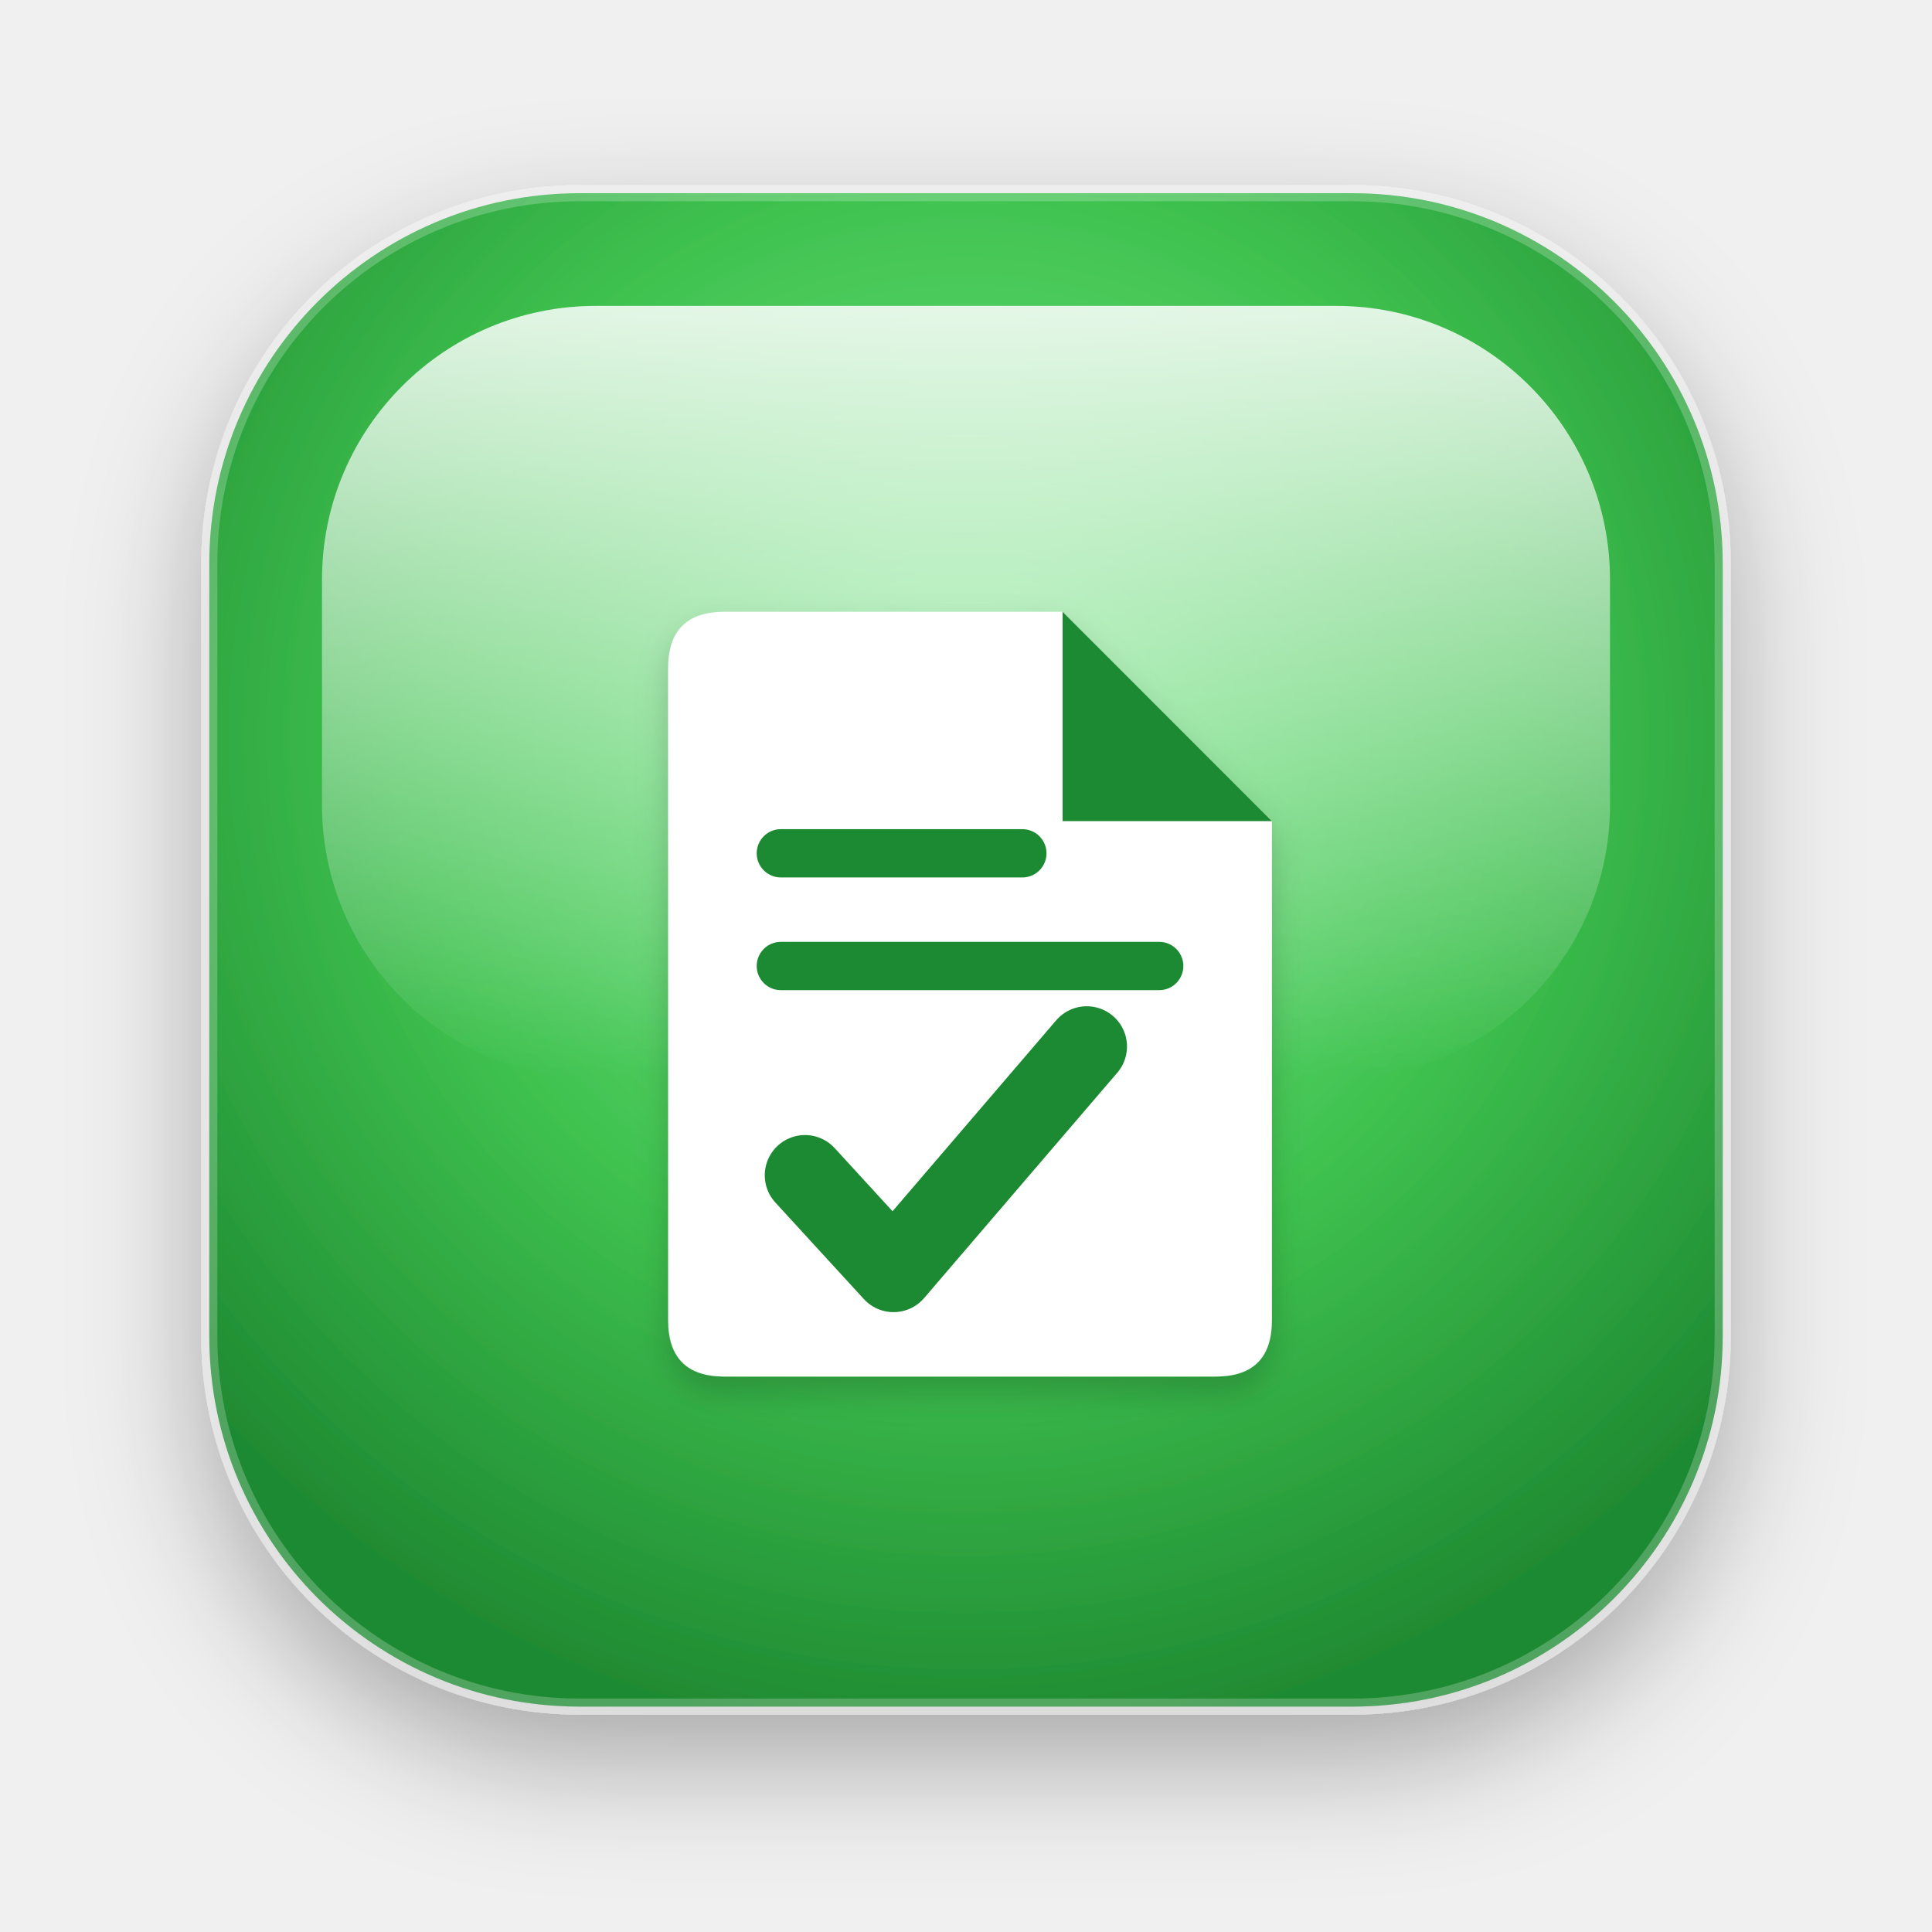
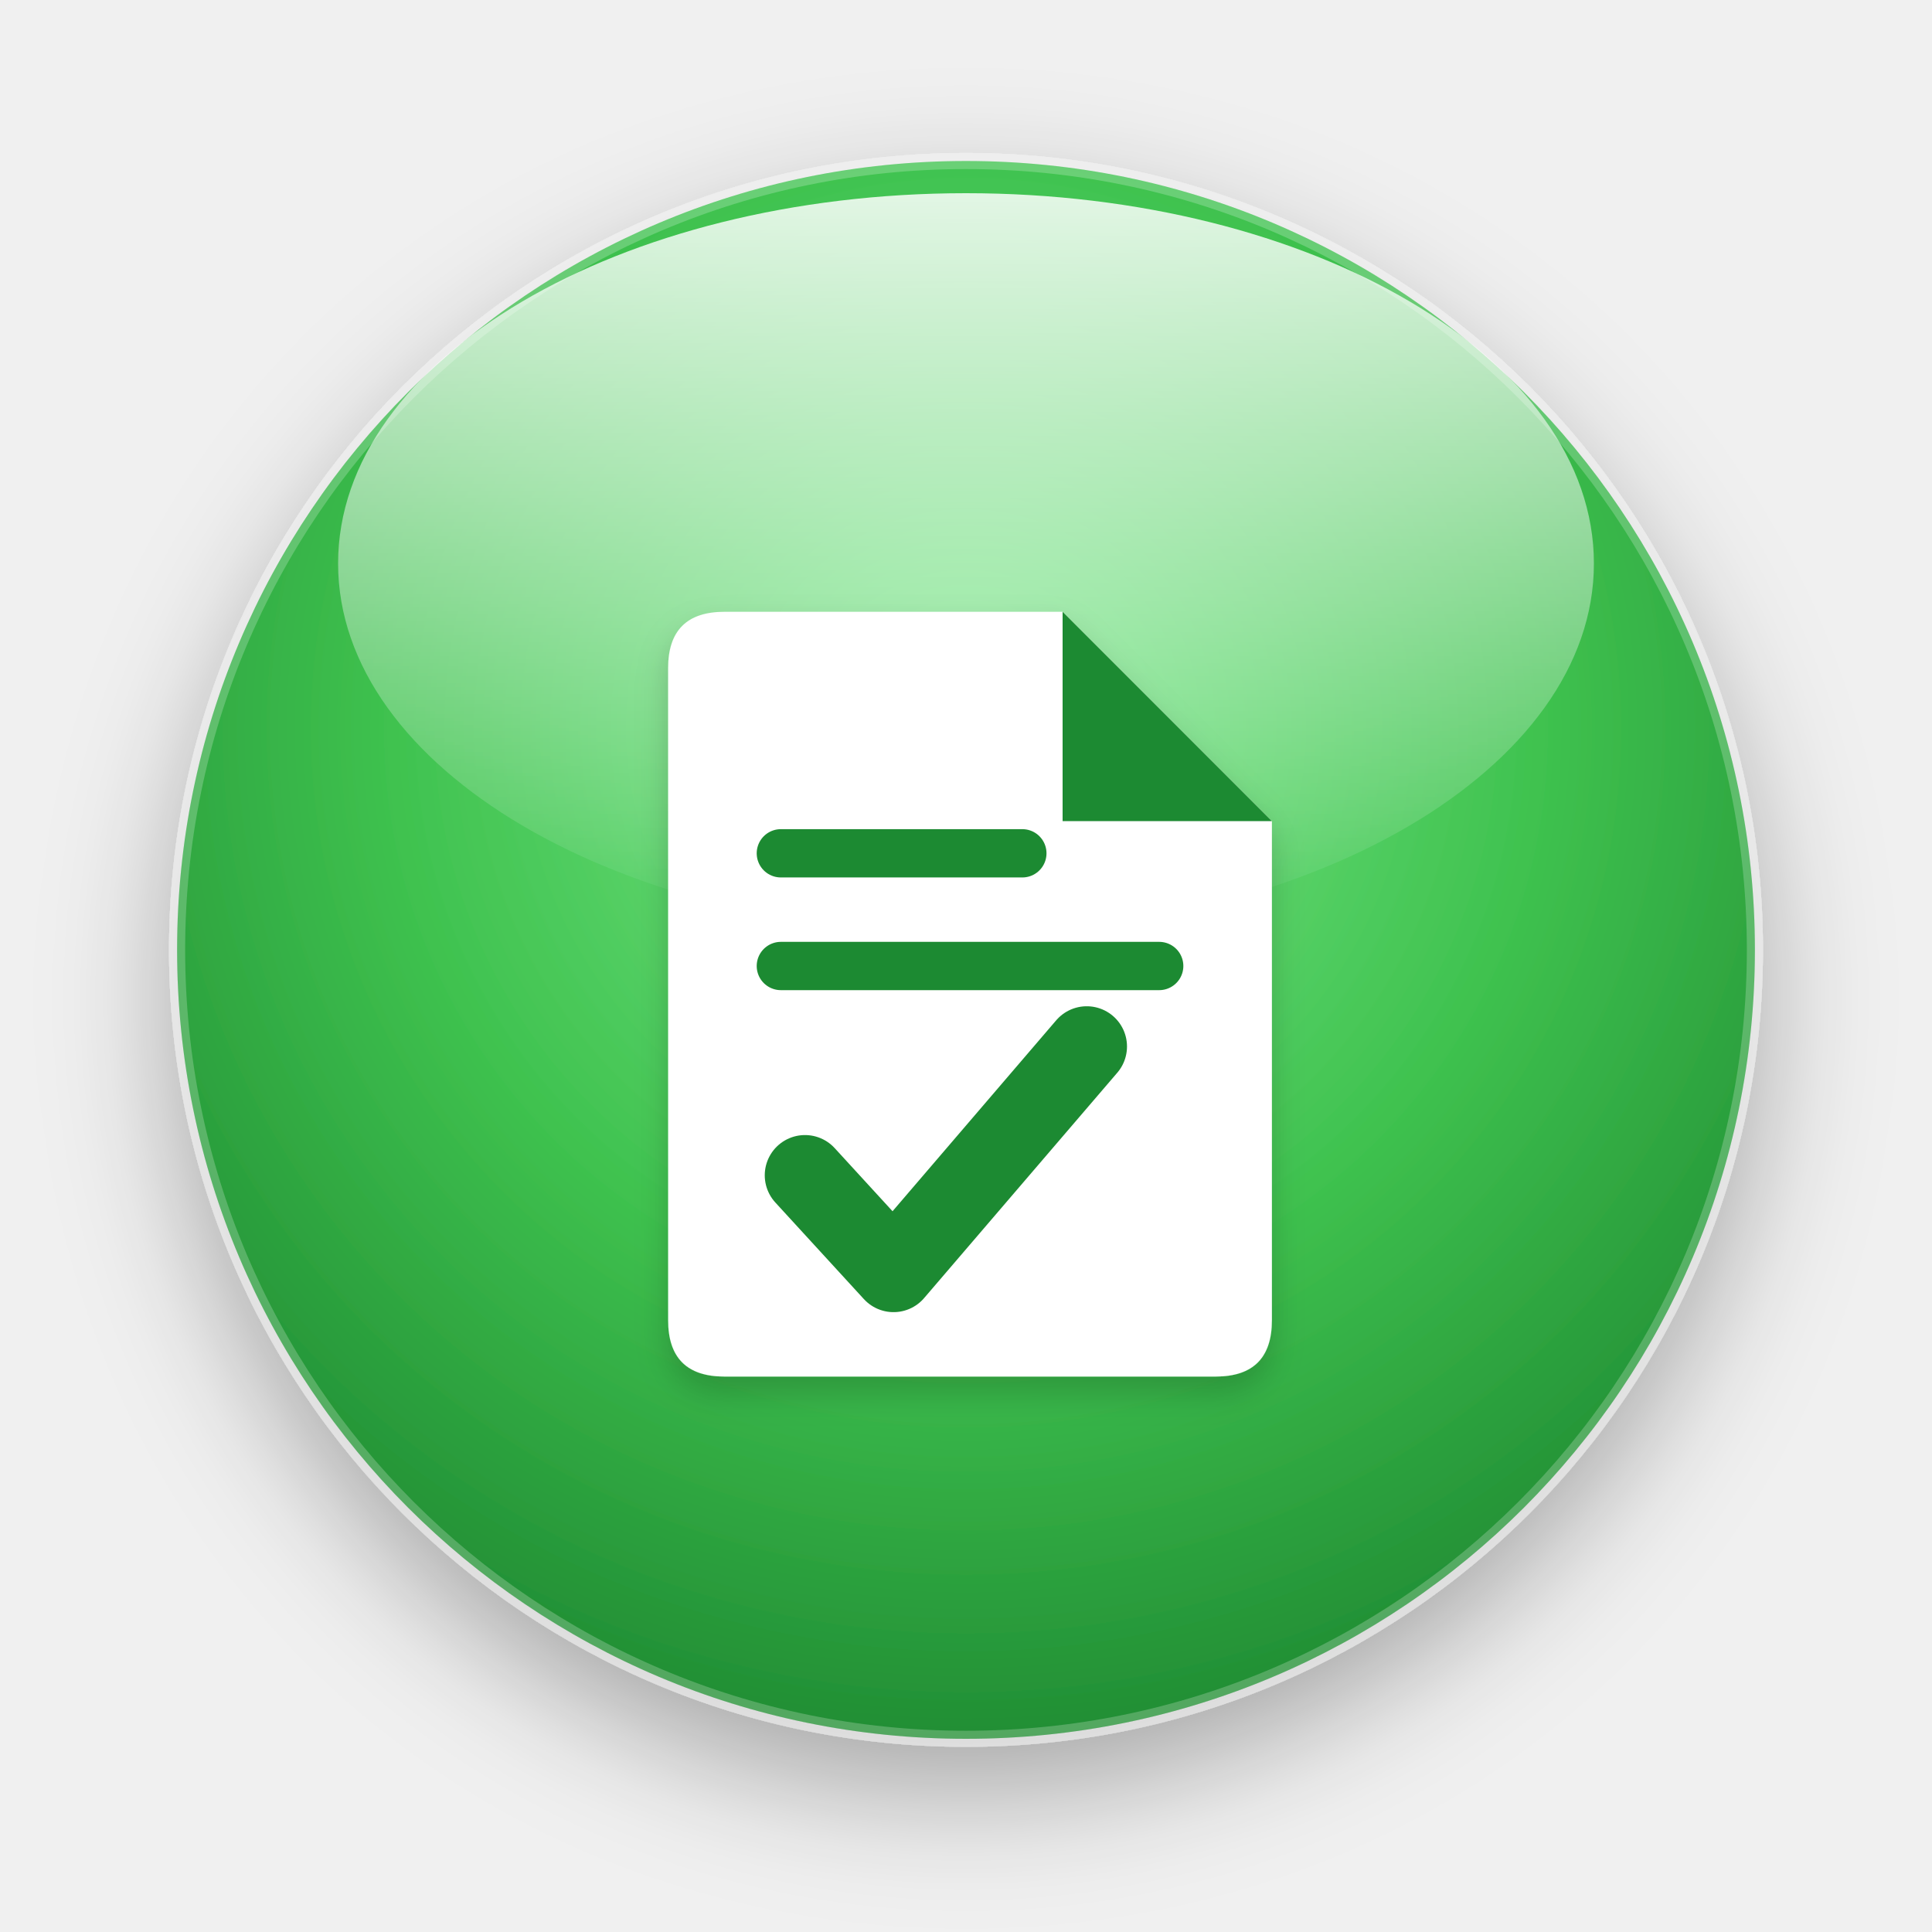
<svg xmlns="http://www.w3.org/2000/svg" width="240" height="240" viewBox="0 0 240 240">
  <defs>
    <radialGradient id="body" cx="50%" cy="36%" r="66%">
      <stop offset="0%" stop-color="#7be88a" />
      <stop offset="55%" stop-color="#3fc24f" />
      <stop offset="100%" stop-color="#1f8a32" />
    </radialGradient>
    <linearGradient id="gloss" x1="0" y1="0" x2="0" y2="1">
      <stop offset="0%" stop-color="#ffffff" stop-opacity="0.85" />
      <stop offset="100%" stop-color="#ffffff" stop-opacity="0" />
    </linearGradient>
    <filter id="ds" x="-30%" y="-30%" width="160%" height="160%">
      <feDropShadow dx="0" dy="6" stdDeviation="8" flood-color="#000000" flood-opacity="0.32" />
    </filter>
    <filter id="es" x="-30%" y="-30%" width="160%" height="160%">
      <feDropShadow dx="0" dy="2" stdDeviation="2" flood-color="#000000" flood-opacity="0.18" />
    </filter>
  </defs>
  <g filter="url(#ds)">
-     <rect x="26" y="24" width="188" height="188" rx="46" fill="url(#body)" />
-     <rect x="40" y="38" width="160" height="96" rx="34" fill="url(#gloss)" />
-     <rect x="26" y="24" width="188" height="188" rx="46" fill="none" stroke="#ffffff" stroke-opacity="0.22" stroke-width="2" />
+     <circle cx="120" cy="118" r="98" fill="url(#body)" />
+     <ellipse cx="120" cy="70" rx="78" ry="46" fill="url(#gloss)" />
+     <circle cx="120" cy="118" r="98" fill="none" stroke="#ffffff" stroke-opacity="0.22" stroke-width="2" />
  </g>
  <g filter="url(#es)">
    <path d="M90 76 H132 L158 102 V164 Q158 171 151 171 H90 Q83 171 83 164 V83 Q83 76 90 76 Z" fill="#ffffff" />
    <path d="M132 76 L158 102 H132 Z" fill="#1f8a32" />
    <g stroke="#1f8a32" stroke-width="6" stroke-linecap="round">
      <line x1="97" y1="106" x2="127" y2="106" />
      <line x1="97" y1="120" x2="144" y2="120" />
    </g>
    <path d="M100 146 l11 12 24 -28" fill="none" stroke="#1f8a32" stroke-width="10" stroke-linecap="round" stroke-linejoin="round" />
  </g>
</svg>
